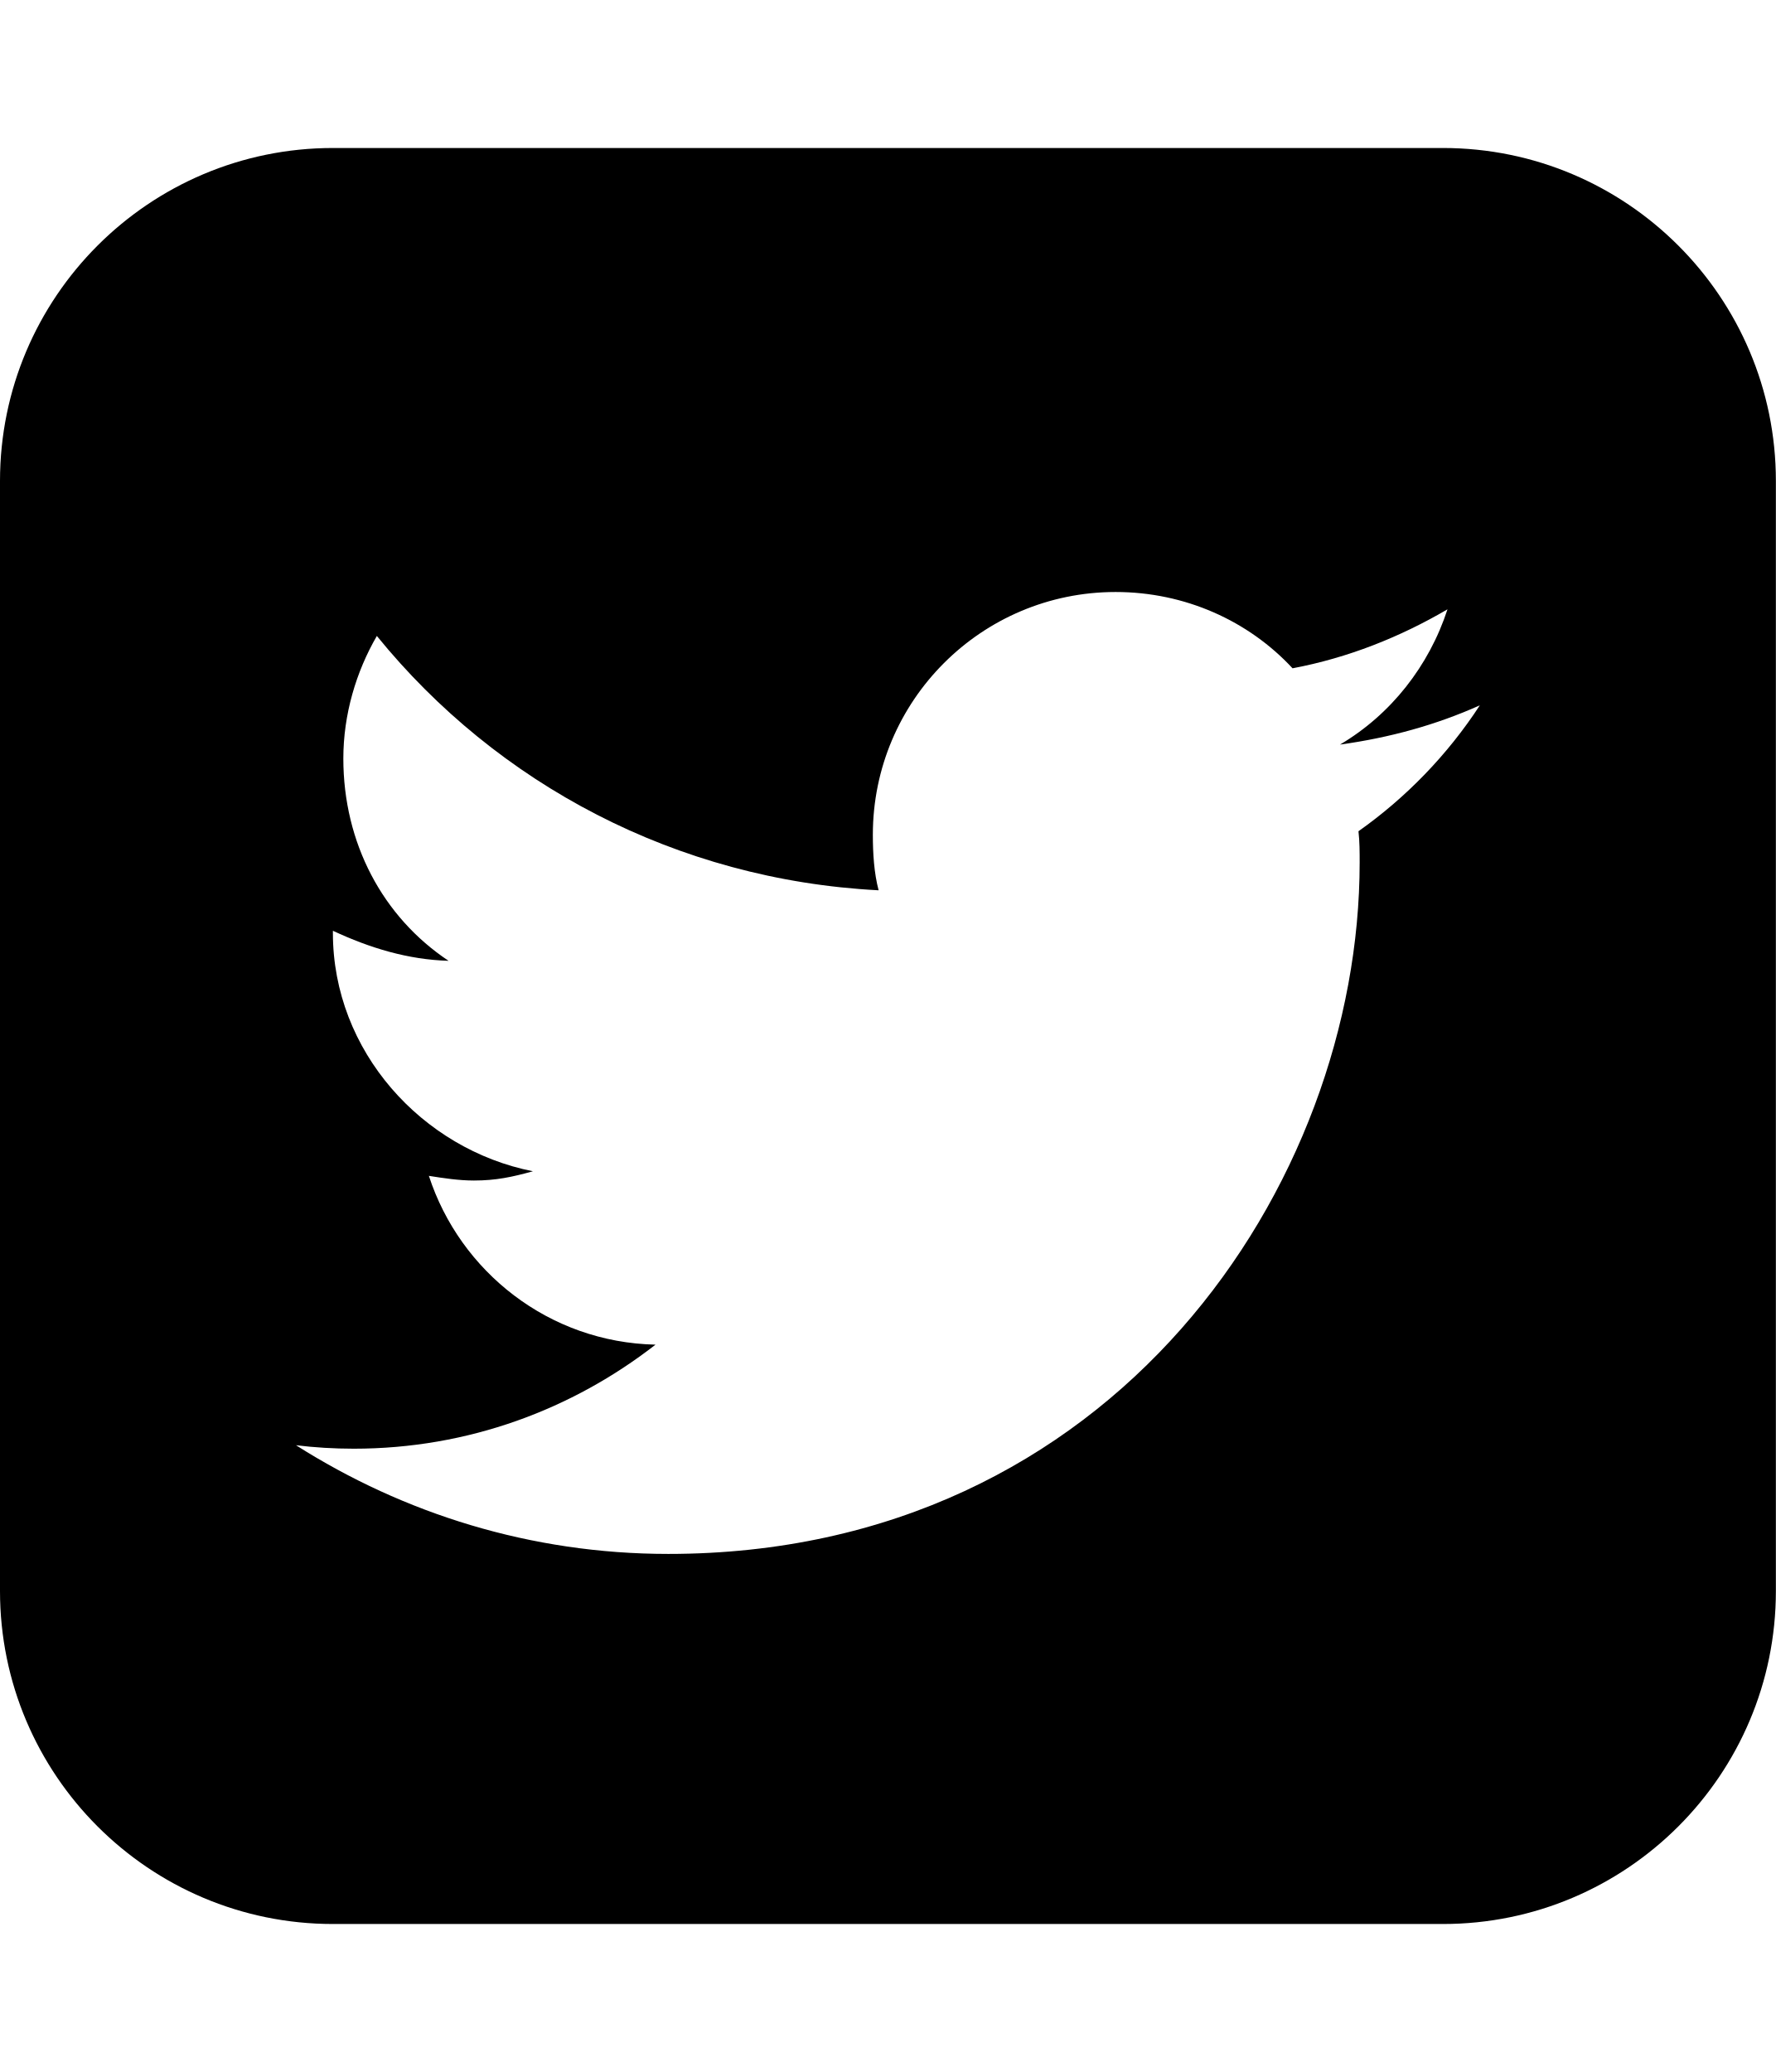
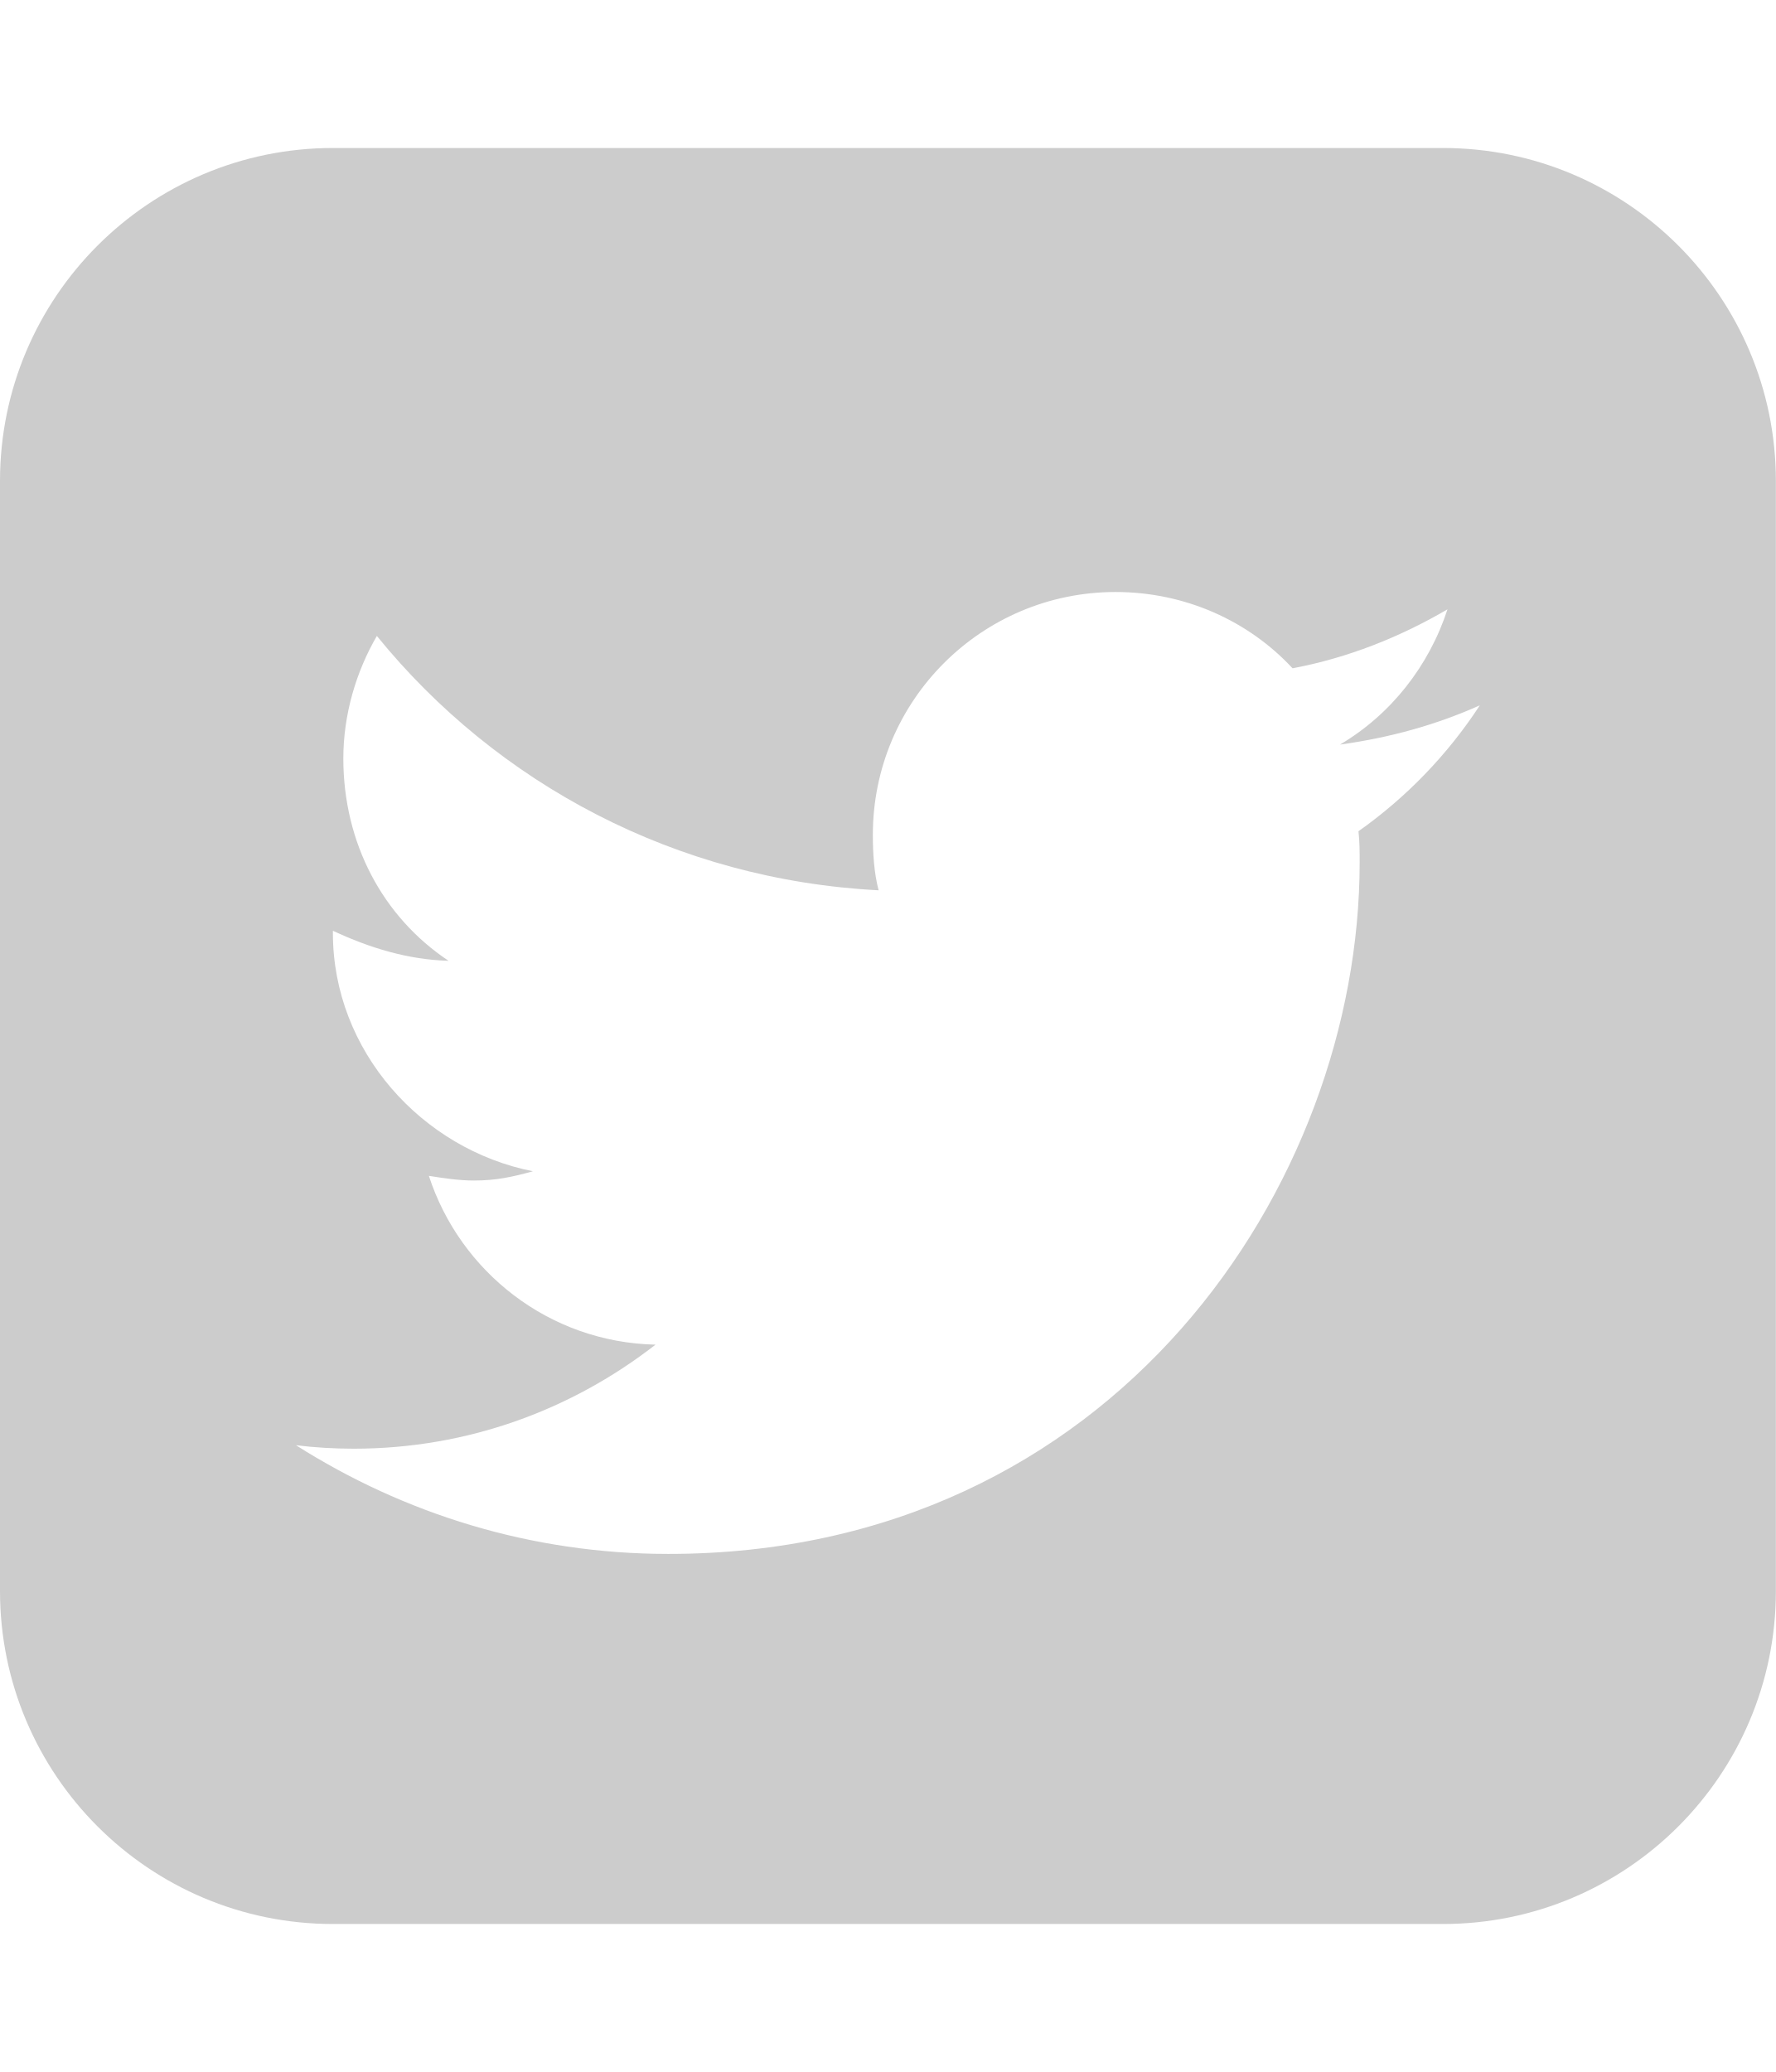
<svg xmlns="http://www.w3.org/2000/svg" version="1.1" width="24" height="28" viewBox="0 0 24 28">
-   <path d="M20 9.531c-0.594 0.266-1.219 0.438-1.891 0.531 0.688-0.406 1.203-1.062 1.453-1.828-0.641 0.375-1.344 0.656-2.094 0.797-0.594-0.641-1.453-1.031-2.391-1.031-1.813 0-3.281 1.469-3.281 3.281 0 0.25 0.016 0.516 0.078 0.75-2.734-0.141-5.156-1.437-6.781-3.437-0.281 0.484-0.453 1.062-0.453 1.656 0 1.141 0.531 2.141 1.422 2.734-0.547-0.016-1.062-0.172-1.563-0.406v0.031c0 1.594 1.203 2.922 2.703 3.219-0.281 0.078-0.5 0.125-0.797 0.125-0.203 0-0.406-0.031-0.609-0.063 0.422 1.297 1.625 2.25 3.063 2.281-1.125 0.875-2.531 1.406-4.078 1.406-0.266 0-0.531-0.016-0.781-0.047 1.453 0.922 3.172 1.469 5.031 1.469 6.031 0 9.344-5 9.344-9.344 0-0.141 0-0.281-0.016-0.422 0.641-0.453 1.203-1.031 1.641-1.703zM24 6.5v15c0 2.484-2.016 4.5-4.5 4.5h-15c-2.484 0-4.5-2.016-4.5-4.5v-15c0-2.484 2.016-4.5 4.5-4.5h15c2.484 0 4.5 2.016 4.5 4.5z" />
+   <path d="M20 9.531c-0.594 0.266-1.219 0.438-1.891 0.531 0.688-0.406 1.203-1.062 1.453-1.828-0.641 0.375-1.344 0.656-2.094 0.797-0.594-0.641-1.453-1.031-2.391-1.031-1.813 0-3.281 1.469-3.281 3.281 0 0.25 0.016 0.516 0.078 0.75-2.734-0.141-5.156-1.437-6.781-3.437-0.281 0.484-0.453 1.062-0.453 1.656 0 1.141 0.531 2.141 1.422 2.734-0.547-0.016-1.062-0.172-1.563-0.406v0.031c0 1.594 1.203 2.922 2.703 3.219-0.281 0.078-0.5 0.125-0.797 0.125-0.203 0-0.406-0.031-0.609-0.063 0.422 1.297 1.625 2.25 3.063 2.281-1.125 0.875-2.531 1.406-4.078 1.406-0.266 0-0.531-0.016-0.781-0.047 1.453 0.922 3.172 1.469 5.031 1.469 6.031 0 9.344-5 9.344-9.344 0-0.141 0-0.281-0.016-0.422 0.641-0.453 1.203-1.031 1.641-1.703zM24 6.5v15c0 2.484-2.016 4.5-4.5 4.5h-15c-2.484 0-4.5-2.016-4.5-4.5v-15c0-2.484 2.016-4.5 4.5-4.5h15c2.484 0 4.5 2.016 4.5 4.5z" fill="#ccc" />
</svg>
